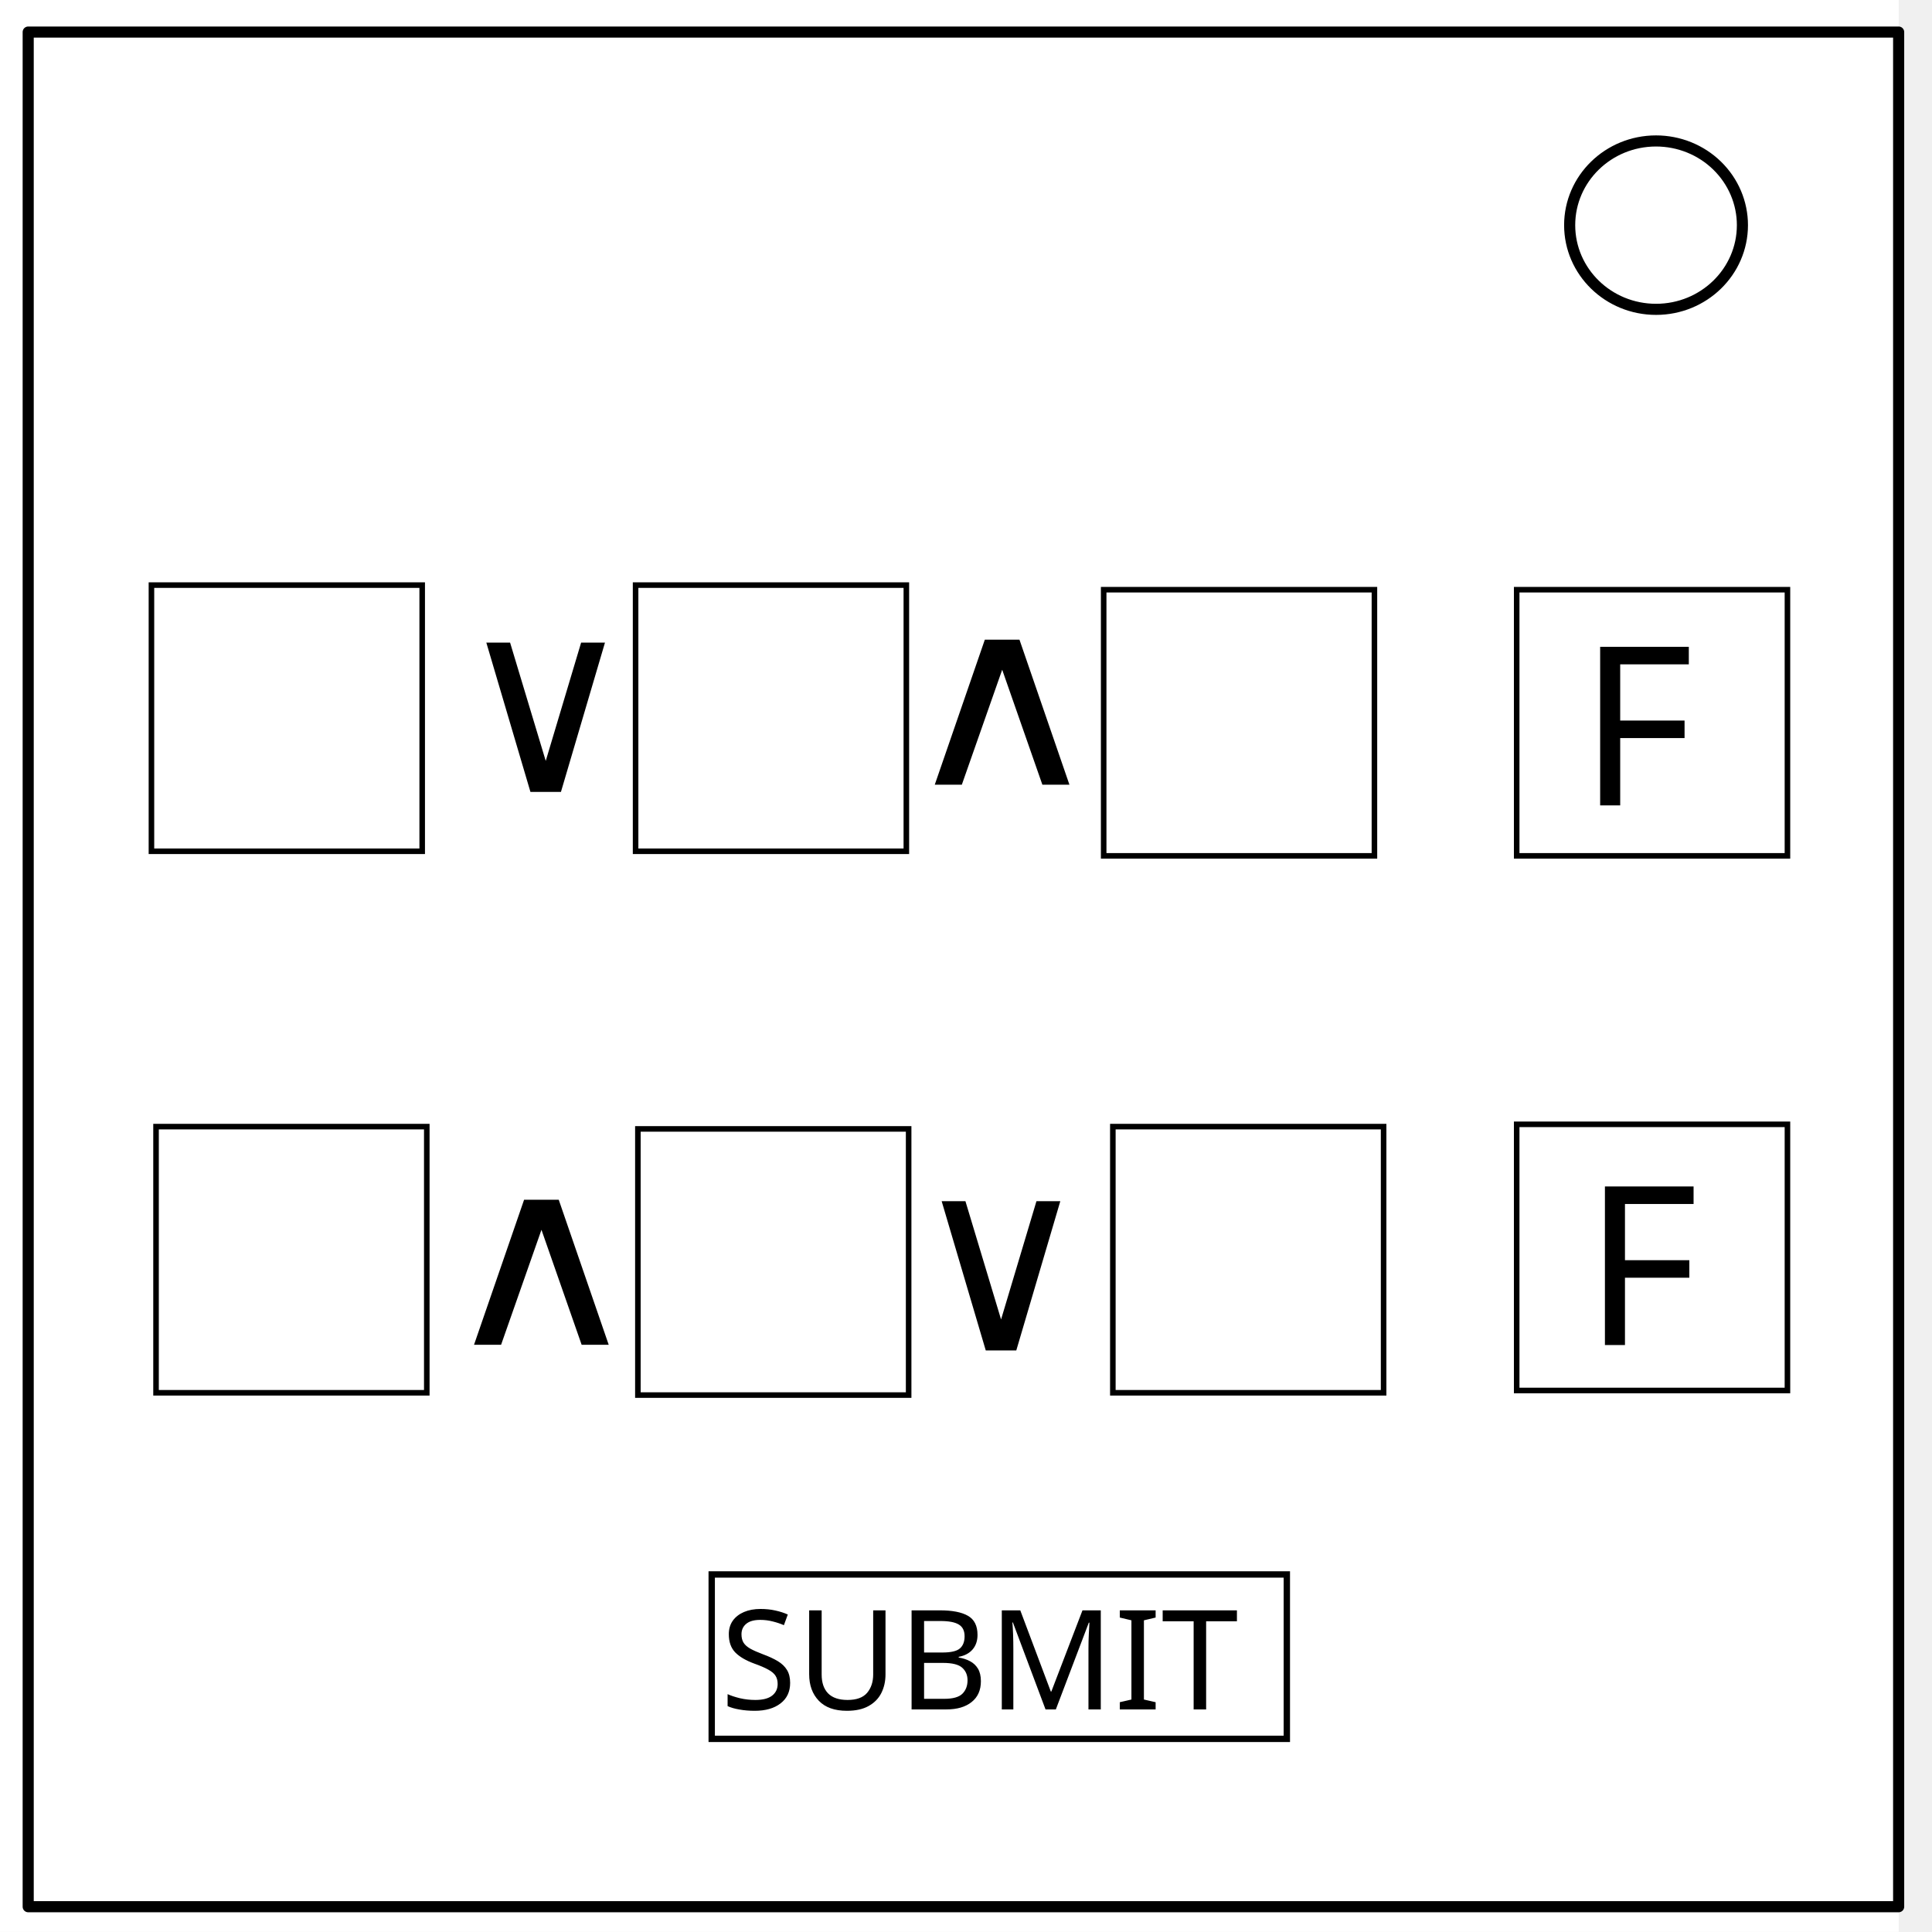
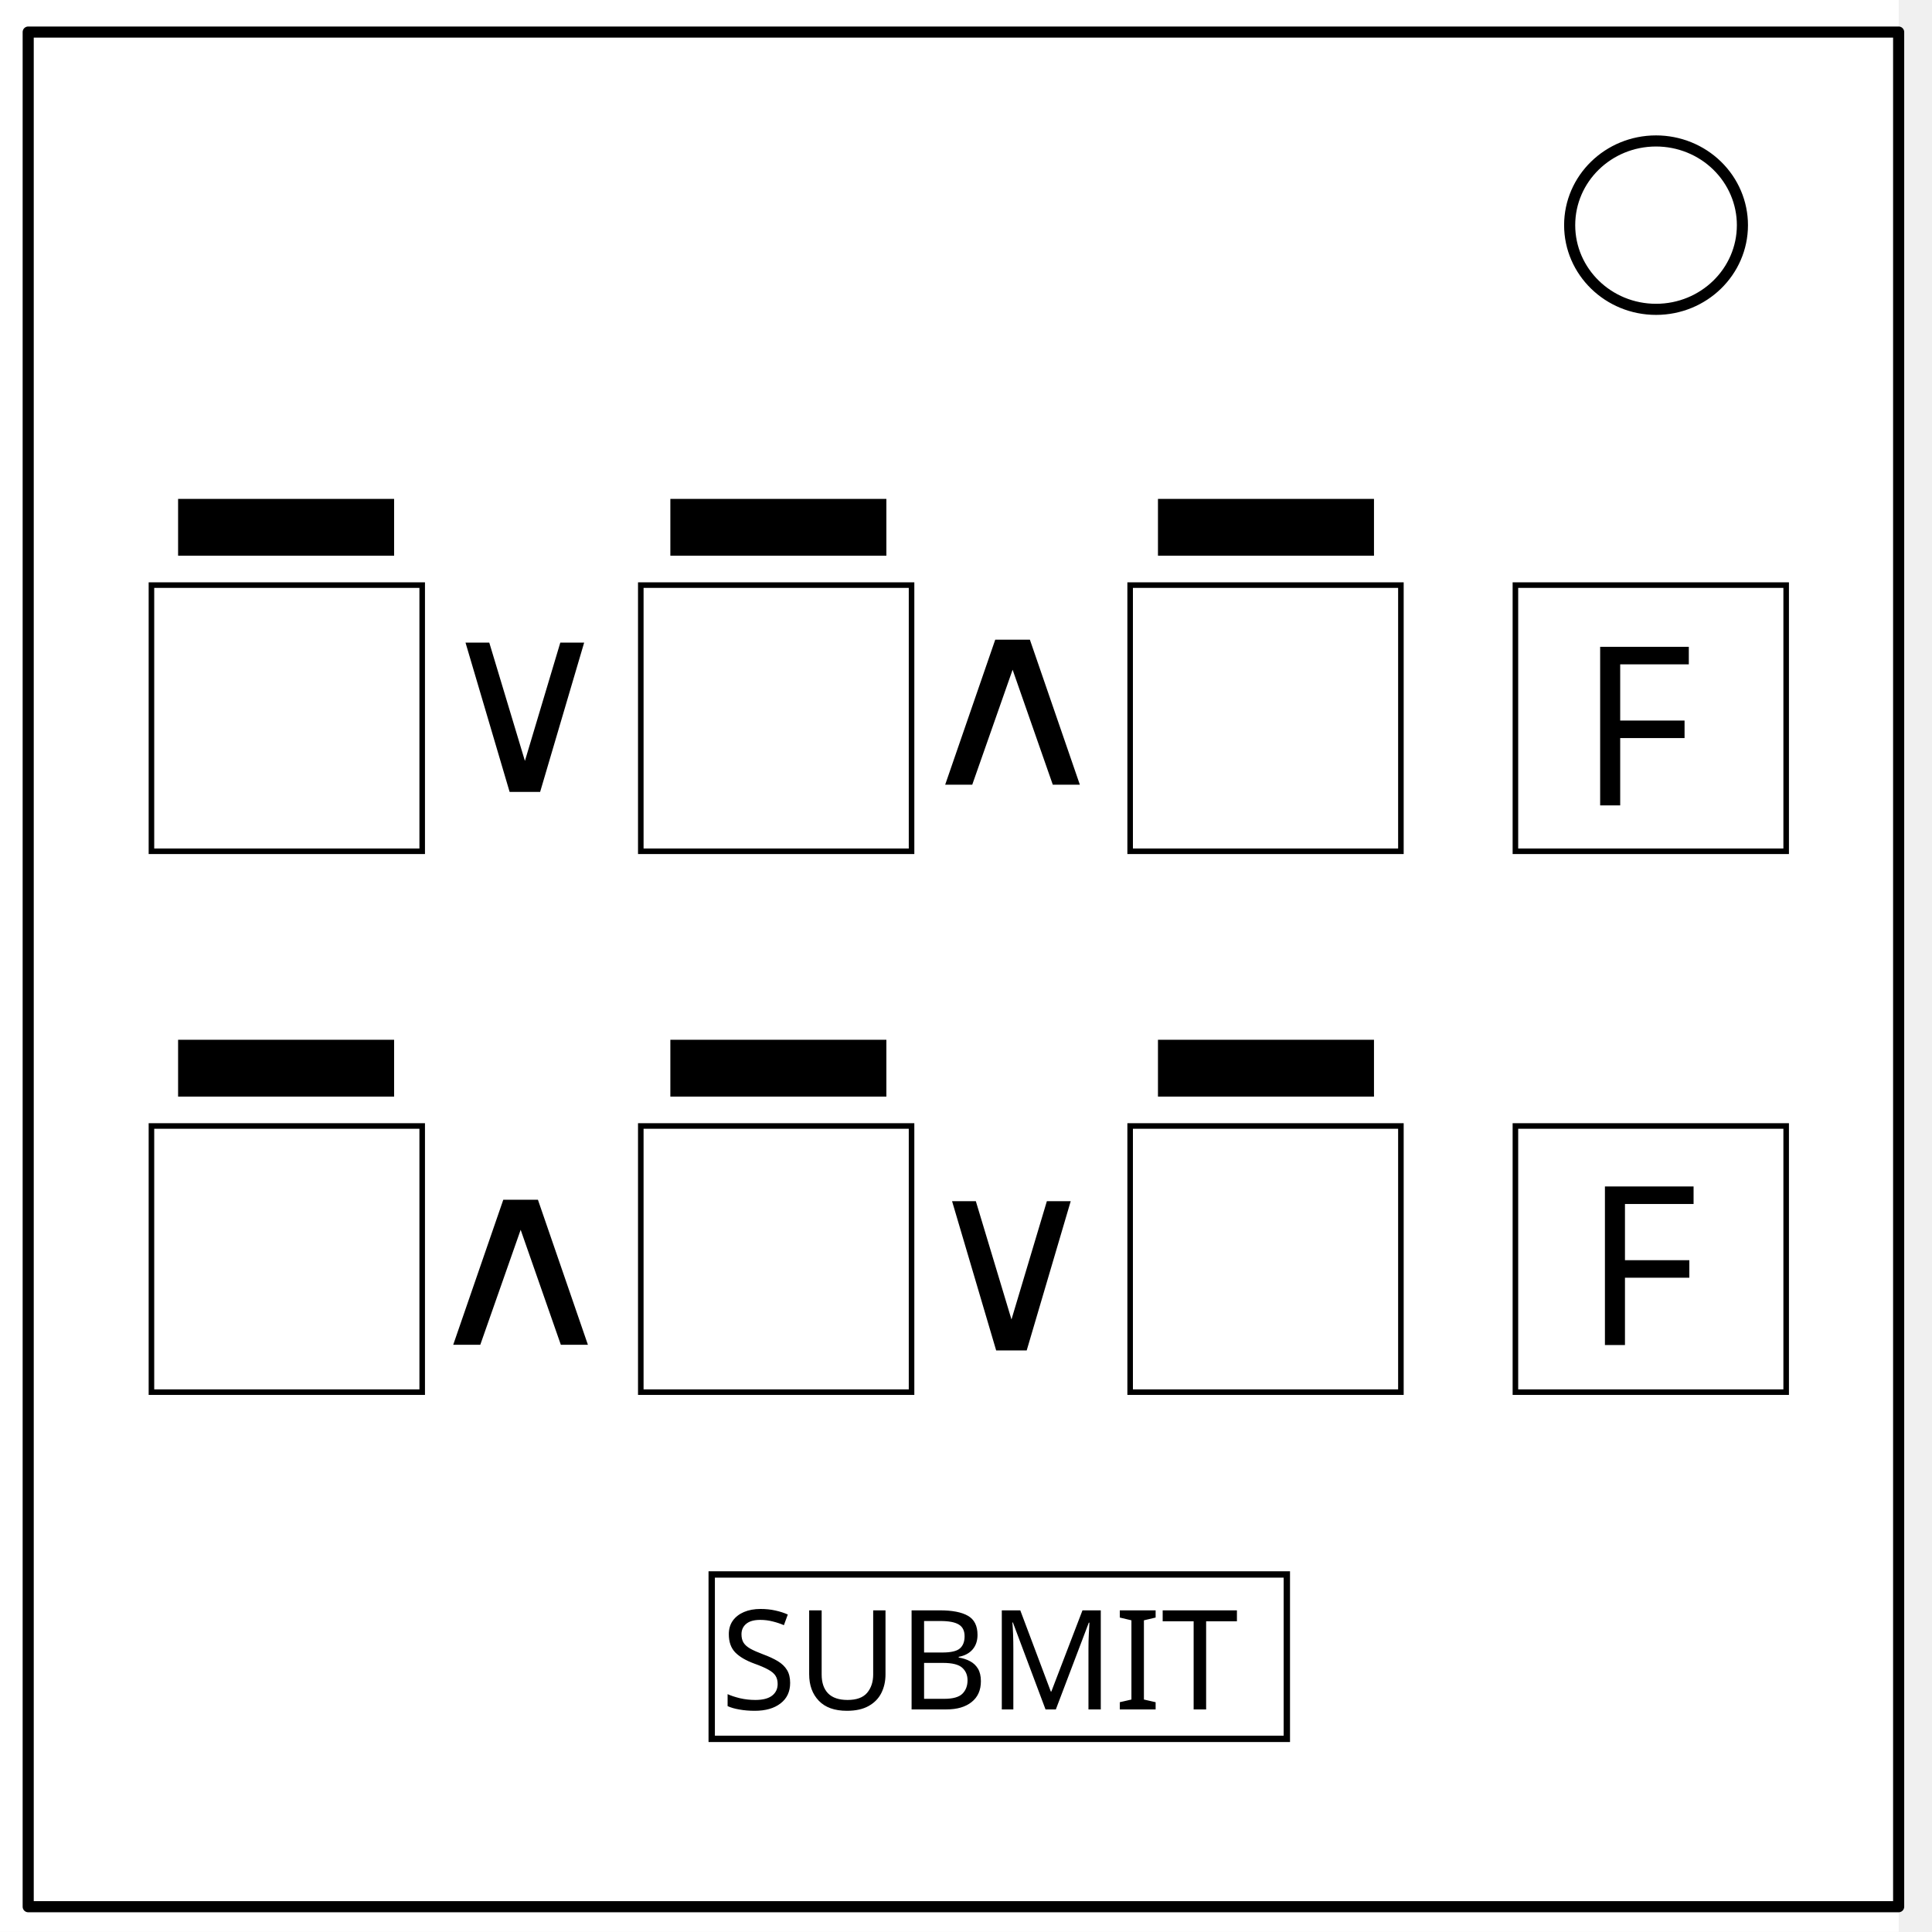
<svg xmlns="http://www.w3.org/2000/svg" version="1.1" viewBox="0 0 348 348" stroke-miterlimit="10" id="svg3336" width="371.2" height="371.2" style="fill:none;stroke:none;stroke-linecap:square;stroke-miterlimit:10">
  <defs id="defs3357" />
  <clipPath id="p.0">
    <path d="M 0,0 H 348 V 348 H 0 Z" id="path3339" style="clip-rule:nonzero" />
  </clipPath>
  <g clip-path="url(#p.0)" id="g3341">
    <path d="M 0,0 H 348 V 348 H 0 Z" id="path3343" style="fill:#000000;fill-opacity:0;fill-rule:nonzero" />
    <path d="M -6,0 H 342 V 347.969 H -6 Z" id="path3345" style="fill:#ffffff;fill-rule:nonzero" />
    <path d="m 5.079,5.776 h 336.913 V 343.445 H 5.079 Z" id="path3347" style="fill:#000000;fill-opacity:0;fill-rule:nonzero" />
    <path d="m 5.079,5.776 h 336.913 V 343.445 H 5.079 Z" id="path3349" style="fill-rule:nonzero;stroke:#000000;stroke-width:2;stroke-linecap:butt;stroke-linejoin:round" />
    <path d="m 282.734,40.554 v 0 c 0,-8.376 6.966,-15.165 15.559,-15.165 v 0 c 4.127,0 8.084,1.598 11.002,4.442 2.918,2.844 4.557,6.701 4.557,10.724 v 0 c 0,8.376 -6.966,15.165 -15.559,15.165 v 0 c -8.593,0 -15.559,-6.79 -15.559,-15.165 z" id="path3351" style="fill:#ffffff;fill-rule:nonzero" />
    <path d="m 282.734,40.554 v 0 c 0,-8.376 6.966,-15.165 15.559,-15.165 v 0 c 4.127,0 8.084,1.598 11.002,4.442 2.918,2.844 4.557,6.701 4.557,10.724 v 0 c 0,8.376 -6.966,15.165 -15.559,15.165 v 0 c -8.593,0 -15.559,-6.79 -15.559,-15.165 z" id="path3353" style="fill-rule:nonzero;stroke:#000000;stroke-width:2;stroke-linecap:butt;stroke-linejoin:round" />
  </g>
  <rect style="fill:#ffffff;fill-rule:evenodd;stroke:#000000;stroke-width:1px;stroke-linecap:butt;stroke-linejoin:miter;stroke-opacity:1" id="rect3361" width="48.77" height="47.943" x="27.278" y="105.392" />
-   <rect style="fill:#ffffff;fill-rule:evenodd;stroke:#000000;stroke-width:1px;stroke-linecap:butt;stroke-linejoin:miter;stroke-opacity:1" id="rect3361-9" width="48.77" height="47.943" x="114.485" y="105.392" />
-   <rect style="fill:#ffffff;fill-rule:evenodd;stroke:#000000;stroke-width:1px;stroke-linecap:butt;stroke-linejoin:miter;stroke-opacity:1" id="rect3361-1" width="48.77" height="47.943" x="198.798" y="106.219" />
-   <rect style="fill:#ffffff;fill-rule:evenodd;stroke:#000000;stroke-width:1px;stroke-linecap:butt;stroke-linejoin:miter;stroke-opacity:1" id="rect3361-6" width="48.77" height="47.943" x="273.192" y="106.219" />
-   <rect style="fill:#ffffff;fill-rule:evenodd;stroke:#000000;stroke-width:1px;stroke-linecap:butt;stroke-linejoin:miter;stroke-opacity:1" id="rect3361-0" width="48.77" height="47.943" x="28.105" y="202.931" />
-   <rect style="fill:#ffffff;fill-rule:evenodd;stroke:#000000;stroke-width:1px;stroke-linecap:butt;stroke-linejoin:miter;stroke-opacity:1" id="rect3361-4" width="48.77" height="47.943" x="114.898" y="203.344" />
-   <rect style="fill:#ffffff;fill-rule:evenodd;stroke:#000000;stroke-width:1px;stroke-linecap:butt;stroke-linejoin:miter;stroke-opacity:1" id="rect3361-91" width="48.77" height="47.943" x="200.451" y="202.931" />
-   <rect style="fill:#ffffff;fill-rule:evenodd;stroke:#000000;stroke-width:1px;stroke-linecap:butt;stroke-linejoin:miter;stroke-opacity:1" id="rect3361-8" width="48.77" height="47.943" x="273.192" y="202.518" />
+   <rect style="fill:#ffffff;fill-rule:evenodd;stroke:#000000;stroke-width:1px;stroke-linecap:butt;stroke-linejoin:miter;stroke-opacity:1" id="rect3361-9" width="48.77" height="47.943" x="115.423" y="105.392" />
+   <rect style="fill:#ffffff;fill-rule:evenodd;stroke:#000000;stroke-width:1px;stroke-linecap:butt;stroke-linejoin:miter;stroke-opacity:1" id="rect3361-1" width="48.77" height="47.943" x="203.567" y="105.392" />
+   <rect style="fill:#ffffff;fill-rule:evenodd;stroke:#000000;stroke-width:1px;stroke-linecap:butt;stroke-linejoin:miter;stroke-opacity:1" id="rect3361-6" width="48.77" height="47.943" x="272.962" y="105.392" />
+   <rect style="fill:#ffffff;fill-rule:evenodd;stroke:#000000;stroke-width:1px;stroke-linecap:butt;stroke-linejoin:miter;stroke-opacity:1" id="rect3361-8" width="48.77" height="47.943" x="272.962" y="202.816" />
  <rect style="fill:#ffffff;fill-rule:evenodd;stroke:#000000;stroke-width:1.145px;stroke-linecap:butt;stroke-linejoin:miter;stroke-opacity:1" id="rect3361-0-6" width="103.593" height="29.612" x="128.196" y="283.598" />
  <text xml:space="preserve" style="font-style:normal;font-weight:normal;line-height:0%;font-family:sans-serif;letter-spacing:0px;word-spacing:0px;fill:#000000;fill-opacity:1;stroke:none;stroke-width:1px;stroke-linecap:butt;stroke-linejoin:miter;stroke-opacity:1" x="284.352" y="145.069" id="text3475">
    <tspan id="tspan3477" x="284.352" y="145.069" style="font-size:40px;line-height:1.25">F</tspan>
  </text>
  <text xml:space="preserve" style="font-style:normal;font-weight:normal;line-height:0%;font-family:sans-serif;letter-spacing:0px;word-spacing:0px;fill:#000000;fill-opacity:1;stroke:none;stroke-width:1px;stroke-linecap:butt;stroke-linejoin:miter;stroke-opacity:1" x="285.21" y="242.27" id="text3475-7">
    <tspan id="tspan3477-9" x="285.21" y="242.27" style="font-size:40px;line-height:1.25">F</tspan>
  </text>
  <text xml:space="preserve" style="font-style:normal;font-weight:normal;line-height:0%;font-family:sans-serif;letter-spacing:0px;word-spacing:0px;fill:#000000;fill-opacity:1;stroke:none;stroke-width:1px;stroke-linecap:butt;stroke-linejoin:miter;stroke-opacity:1" x="129.777" y="307.91" id="text3497">
    <tspan id="tspan3499" x="129.777" y="307.91" style="font-size:25px;line-height:1.25">SUBMIT</tspan>
  </text>
-   <text xml:space="preserve" style="font-style:normal;font-weight:normal;font-size:45.772px;line-height:42.911px;font-family:sans-serif;letter-spacing:0px;word-spacing:0px;fill:#000000;fill-opacity:1;stroke:none;stroke-width:1.716px;stroke-linecap:butt;stroke-linejoin:miter;stroke-opacity:1" x="82.983" y="140.567" id="text48" transform="scale(0.9854646,1.01475)">
-     <tspan id="tspan46" x="82.983" y="140.567" style="stroke-width:1.716px">∨</tspan>
+   <text xml:space="preserve" style="font-style:normal;font-weight:normal;font-size:45.772px;line-height:42.911px;font-family:sans-serif;letter-spacing:0px;word-spacing:0px;fill:#000000;fill-opacity:1;stroke:none;stroke-width:1.716px;stroke-linecap:butt;stroke-linejoin:miter;stroke-opacity:1" x="79.178" y="140.567" id="text48" transform="scale(0.9854646,1.01475)">
+     <tspan id="tspan46" x="79.178" y="140.567" style="stroke-width:1.716px">∨</tspan>
  </text>
-   <text xml:space="preserve" style="font-style:normal;font-weight:normal;font-size:45.772px;line-height:42.911px;font-family:sans-serif;letter-spacing:0px;word-spacing:0px;fill:#000000;fill-opacity:1;stroke:none;stroke-width:1.716px;stroke-linecap:butt;stroke-linejoin:miter;stroke-miterlimit:10;stroke-opacity:1" x="166.211" y="239.712" id="text48-5" transform="scale(0.9854646,1.01475)">
-     <tspan id="tspan46-1" x="166.211" y="239.712" style="stroke-width:1.716px">∨</tspan>
+   <text xml:space="preserve" style="font-style:normal;font-weight:normal;font-size:45.772px;line-height:42.911px;font-family:sans-serif;letter-spacing:0px;word-spacing:0px;fill:#000000;fill-opacity:1;stroke:none;stroke-width:1.716px;stroke-linecap:butt;stroke-linejoin:miter;stroke-miterlimit:10;stroke-opacity:1" x="168.114" y="239.712" id="text48-5" transform="scale(0.9854646,1.01475)">
+     <tspan id="tspan46-1" x="168.114" y="239.712" style="stroke-width:1.716px">∨</tspan>
  </text>
-   <text xml:space="preserve" style="font-style:normal;font-weight:normal;font-size:48.028px;line-height:45.026px;font-family:sans-serif;letter-spacing:0px;word-spacing:0px;fill:#000000;fill-opacity:1;stroke:none;stroke-width:1.801px;stroke-linecap:butt;stroke-linejoin:miter;stroke-opacity:1" x="74.005" y="257.908" id="text74" transform="scale(1.064766,0.9391732)">
-     <tspan id="tspan72" x="74.005" y="257.908" style="stroke-width:1.801px">∧</tspan>
+   <text xml:space="preserve" style="font-style:normal;font-weight:normal;font-size:48.028px;line-height:45.026px;font-family:sans-serif;letter-spacing:0px;word-spacing:0px;fill:#000000;fill-opacity:1;stroke:none;stroke-width:1.801px;stroke-linecap:butt;stroke-linejoin:miter;stroke-opacity:1" x="70.483" y="257.908" id="text74" transform="scale(1.064766,0.9391732)">
+     <tspan id="tspan72" x="70.483" y="257.908" style="stroke-width:1.801px">∧</tspan>
  </text>
-   <text xml:space="preserve" style="font-style:normal;font-weight:normal;font-size:48.028px;line-height:45.026px;font-family:sans-serif;letter-spacing:0px;word-spacing:0px;fill:#000000;fill-opacity:1;stroke:none;stroke-width:1.801px;stroke-linecap:butt;stroke-linejoin:miter;stroke-miterlimit:10;stroke-opacity:1" x="151.945" y="150.497" id="text74-8" transform="scale(1.064766,0.9391732)">
-     <tspan id="tspan72-0" x="151.945" y="150.497" style="stroke-width:1.801px">∧</tspan>
+   <text xml:space="preserve" style="font-style:normal;font-weight:normal;font-size:48.028px;line-height:45.026px;font-family:sans-serif;letter-spacing:0px;word-spacing:0px;fill:#000000;fill-opacity:1;stroke:none;stroke-width:1.801px;stroke-linecap:butt;stroke-linejoin:miter;stroke-miterlimit:10;stroke-opacity:1" x="153.706" y="150.497" id="text74-8" transform="scale(1.064766,0.9391732)">
+     <tspan id="tspan72-0" x="153.706" y="150.497" style="stroke-width:1.801px">∧</tspan>
  </text>
+   <rect style="fill:#000000;fill-opacity:1;stroke:#000000;stroke-width:0.937;stroke-opacity:1" id="rect843" width="37.972" height="9.299" x="32.548" y="90.332" />
+   <rect style="fill:#000000;fill-opacity:1;stroke:#000000;stroke-width:0.937;stroke-linecap:square;stroke-miterlimit:10;stroke-opacity:1" id="rect843-1" width="37.972" height="9.299" x="121.216" y="90.332" />
+   <rect style="fill:#000000;fill-opacity:1;stroke:#000000;stroke-width:0.937;stroke-linecap:square;stroke-miterlimit:10;stroke-opacity:1" id="rect843-5" width="37.972" height="9.299" x="209.047" y="90.332" />
+   <rect style="fill:#ffffff;fill-rule:evenodd;stroke:#000000;stroke-width:1px;stroke-linecap:butt;stroke-linejoin:miter;stroke-miterlimit:10;stroke-opacity:1" id="rect3361-69" width="48.77" height="47.943" x="27.278" y="202.816" />
+   <rect style="fill:#ffffff;fill-rule:evenodd;stroke:#000000;stroke-width:1px;stroke-linecap:butt;stroke-linejoin:miter;stroke-miterlimit:10;stroke-opacity:1" id="rect3361-9-6" width="48.77" height="47.943" x="115.422" y="202.816" />
+   <rect style="fill:#ffffff;fill-rule:evenodd;stroke:#000000;stroke-width:1px;stroke-linecap:butt;stroke-linejoin:miter;stroke-miterlimit:10;stroke-opacity:1" id="rect3361-1-8" width="48.77" height="47.943" x="203.567" y="202.816" />
+   <rect style="fill:#000000;fill-opacity:1;stroke:#000000;stroke-width:0.937;stroke-linecap:square;stroke-miterlimit:10;stroke-opacity:1" id="rect843-0" width="37.972" height="9.299" x="32.548" y="187.757" />
+   <rect style="fill:#000000;fill-opacity:1;stroke:#000000;stroke-width:0.937;stroke-linecap:square;stroke-miterlimit:10;stroke-opacity:1" id="rect843-1-9" width="37.972" height="9.299" x="121.216" y="187.757" />
+   <rect style="fill:#000000;fill-opacity:1;stroke:#000000;stroke-width:0.937;stroke-linecap:square;stroke-miterlimit:10;stroke-opacity:1" id="rect843-5-2" width="37.972" height="9.299" x="209.047" y="187.757" />
</svg>
